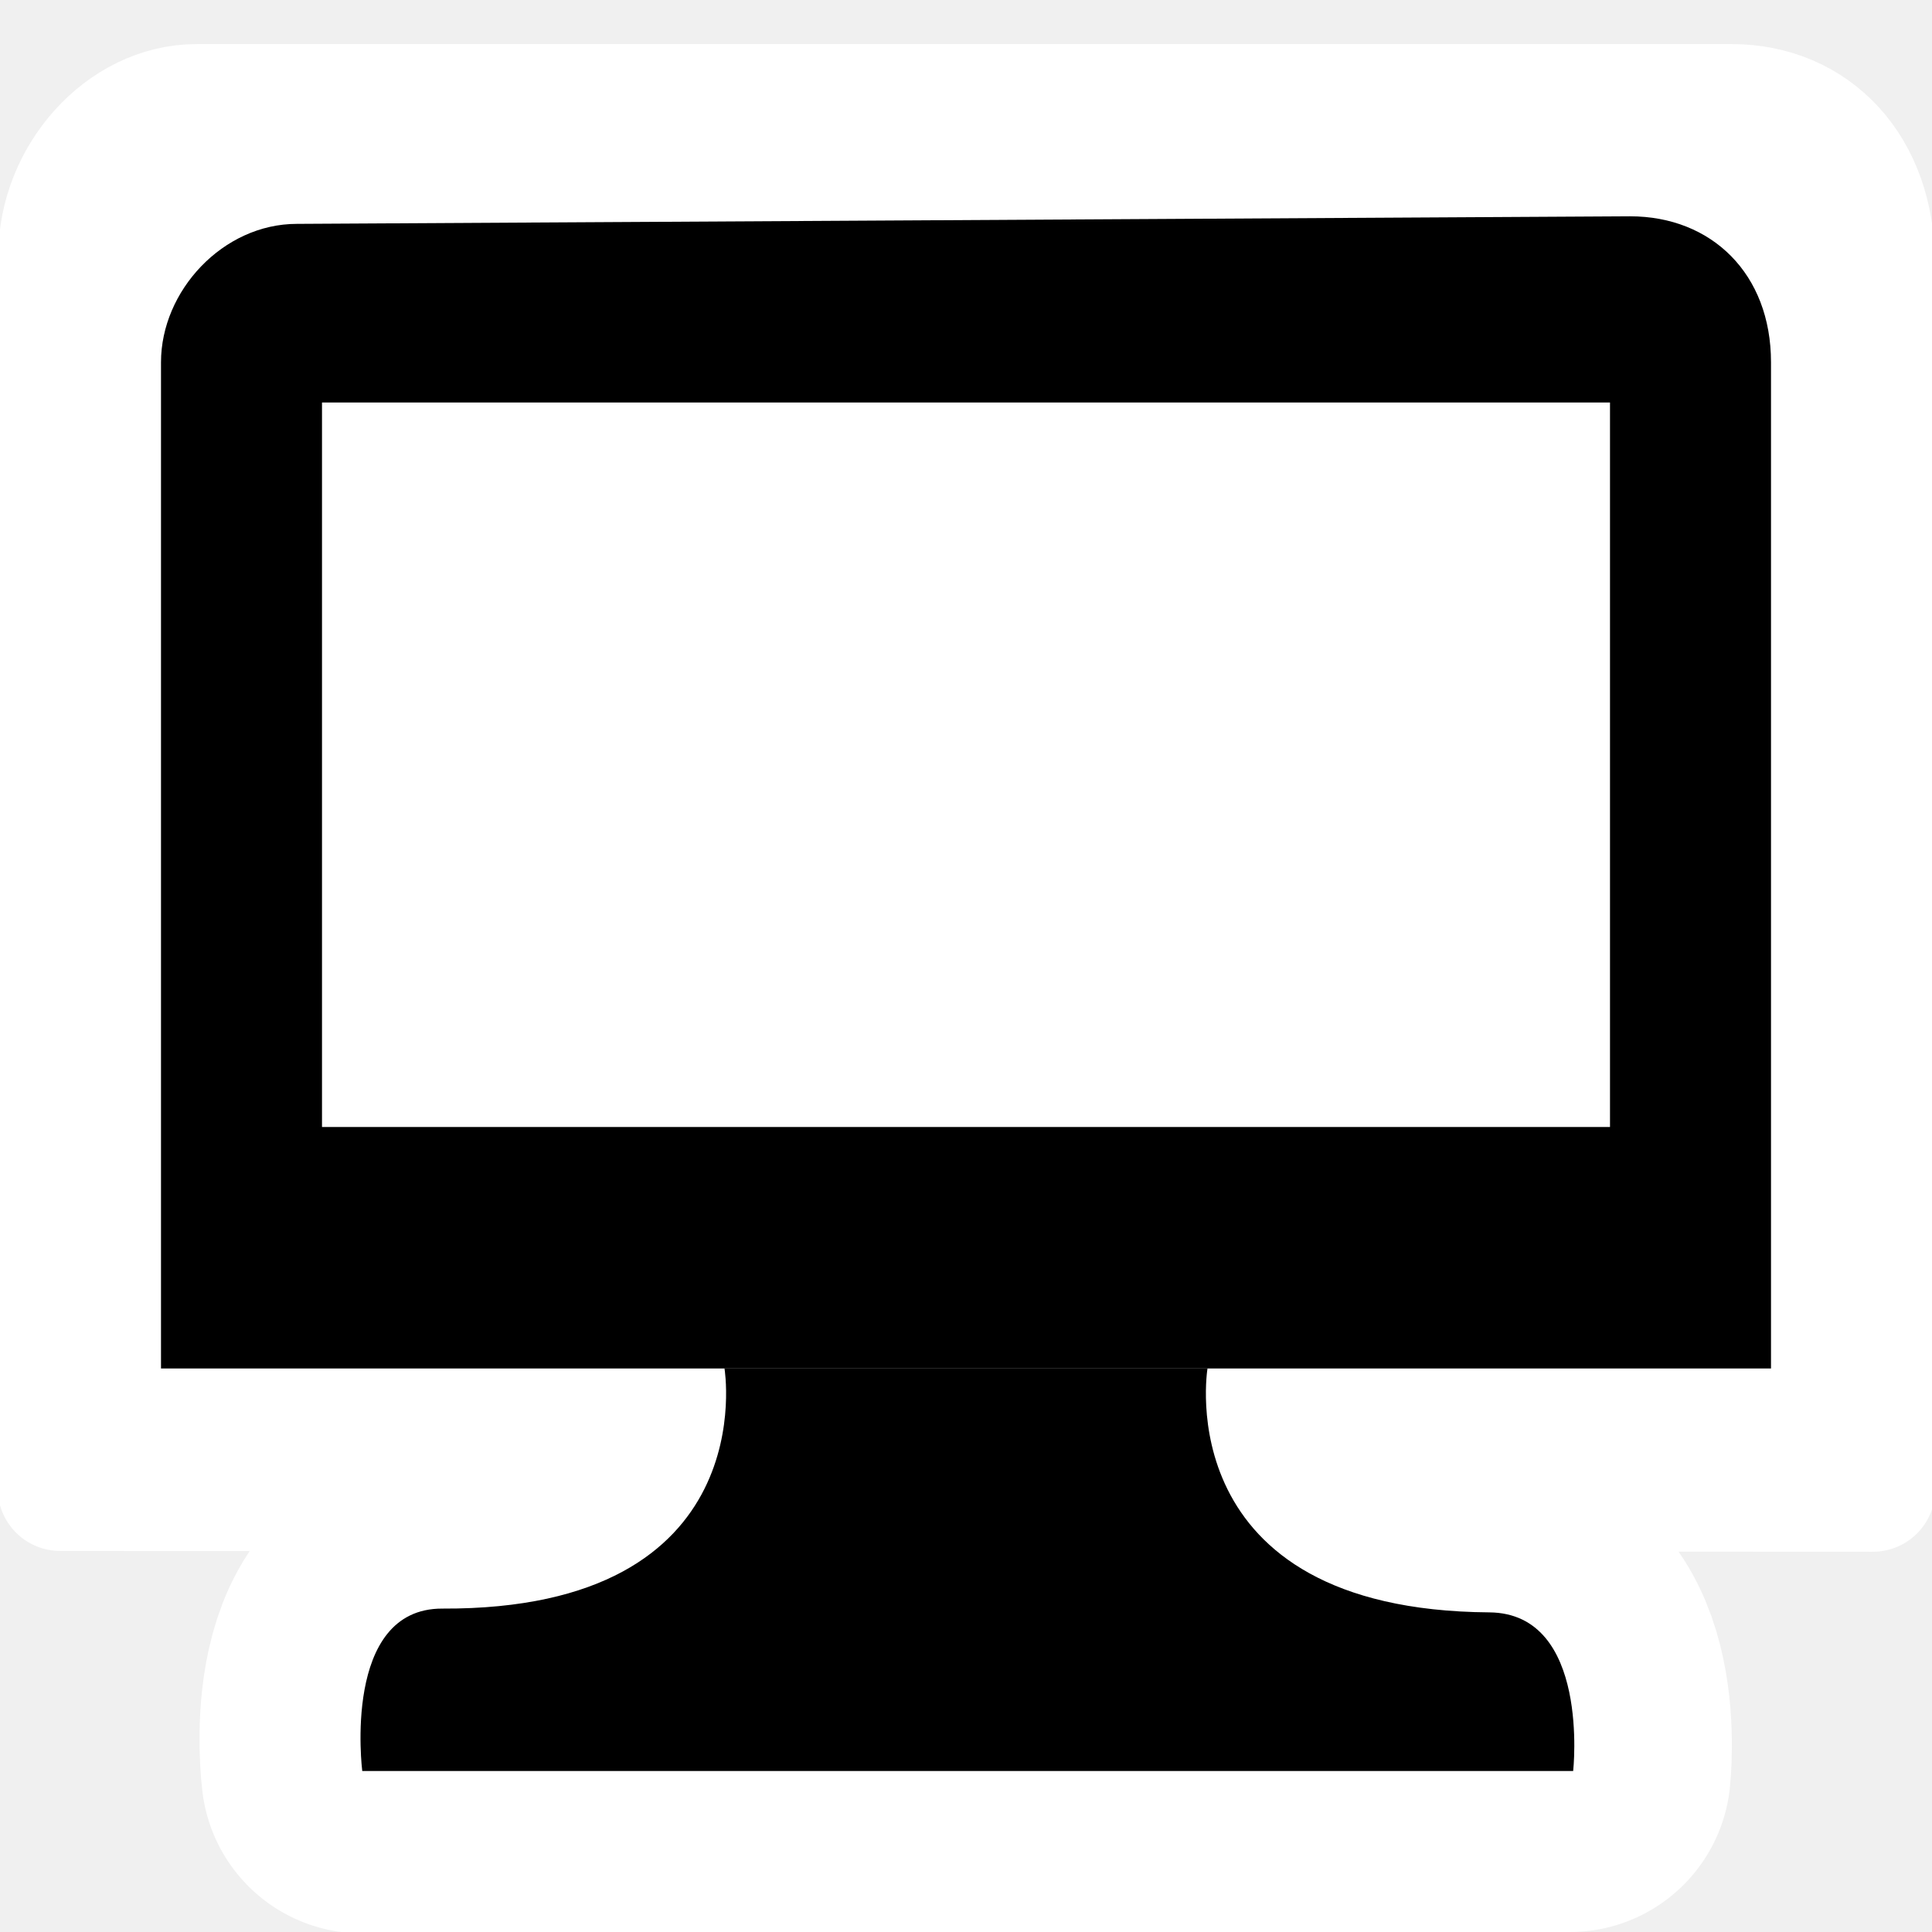
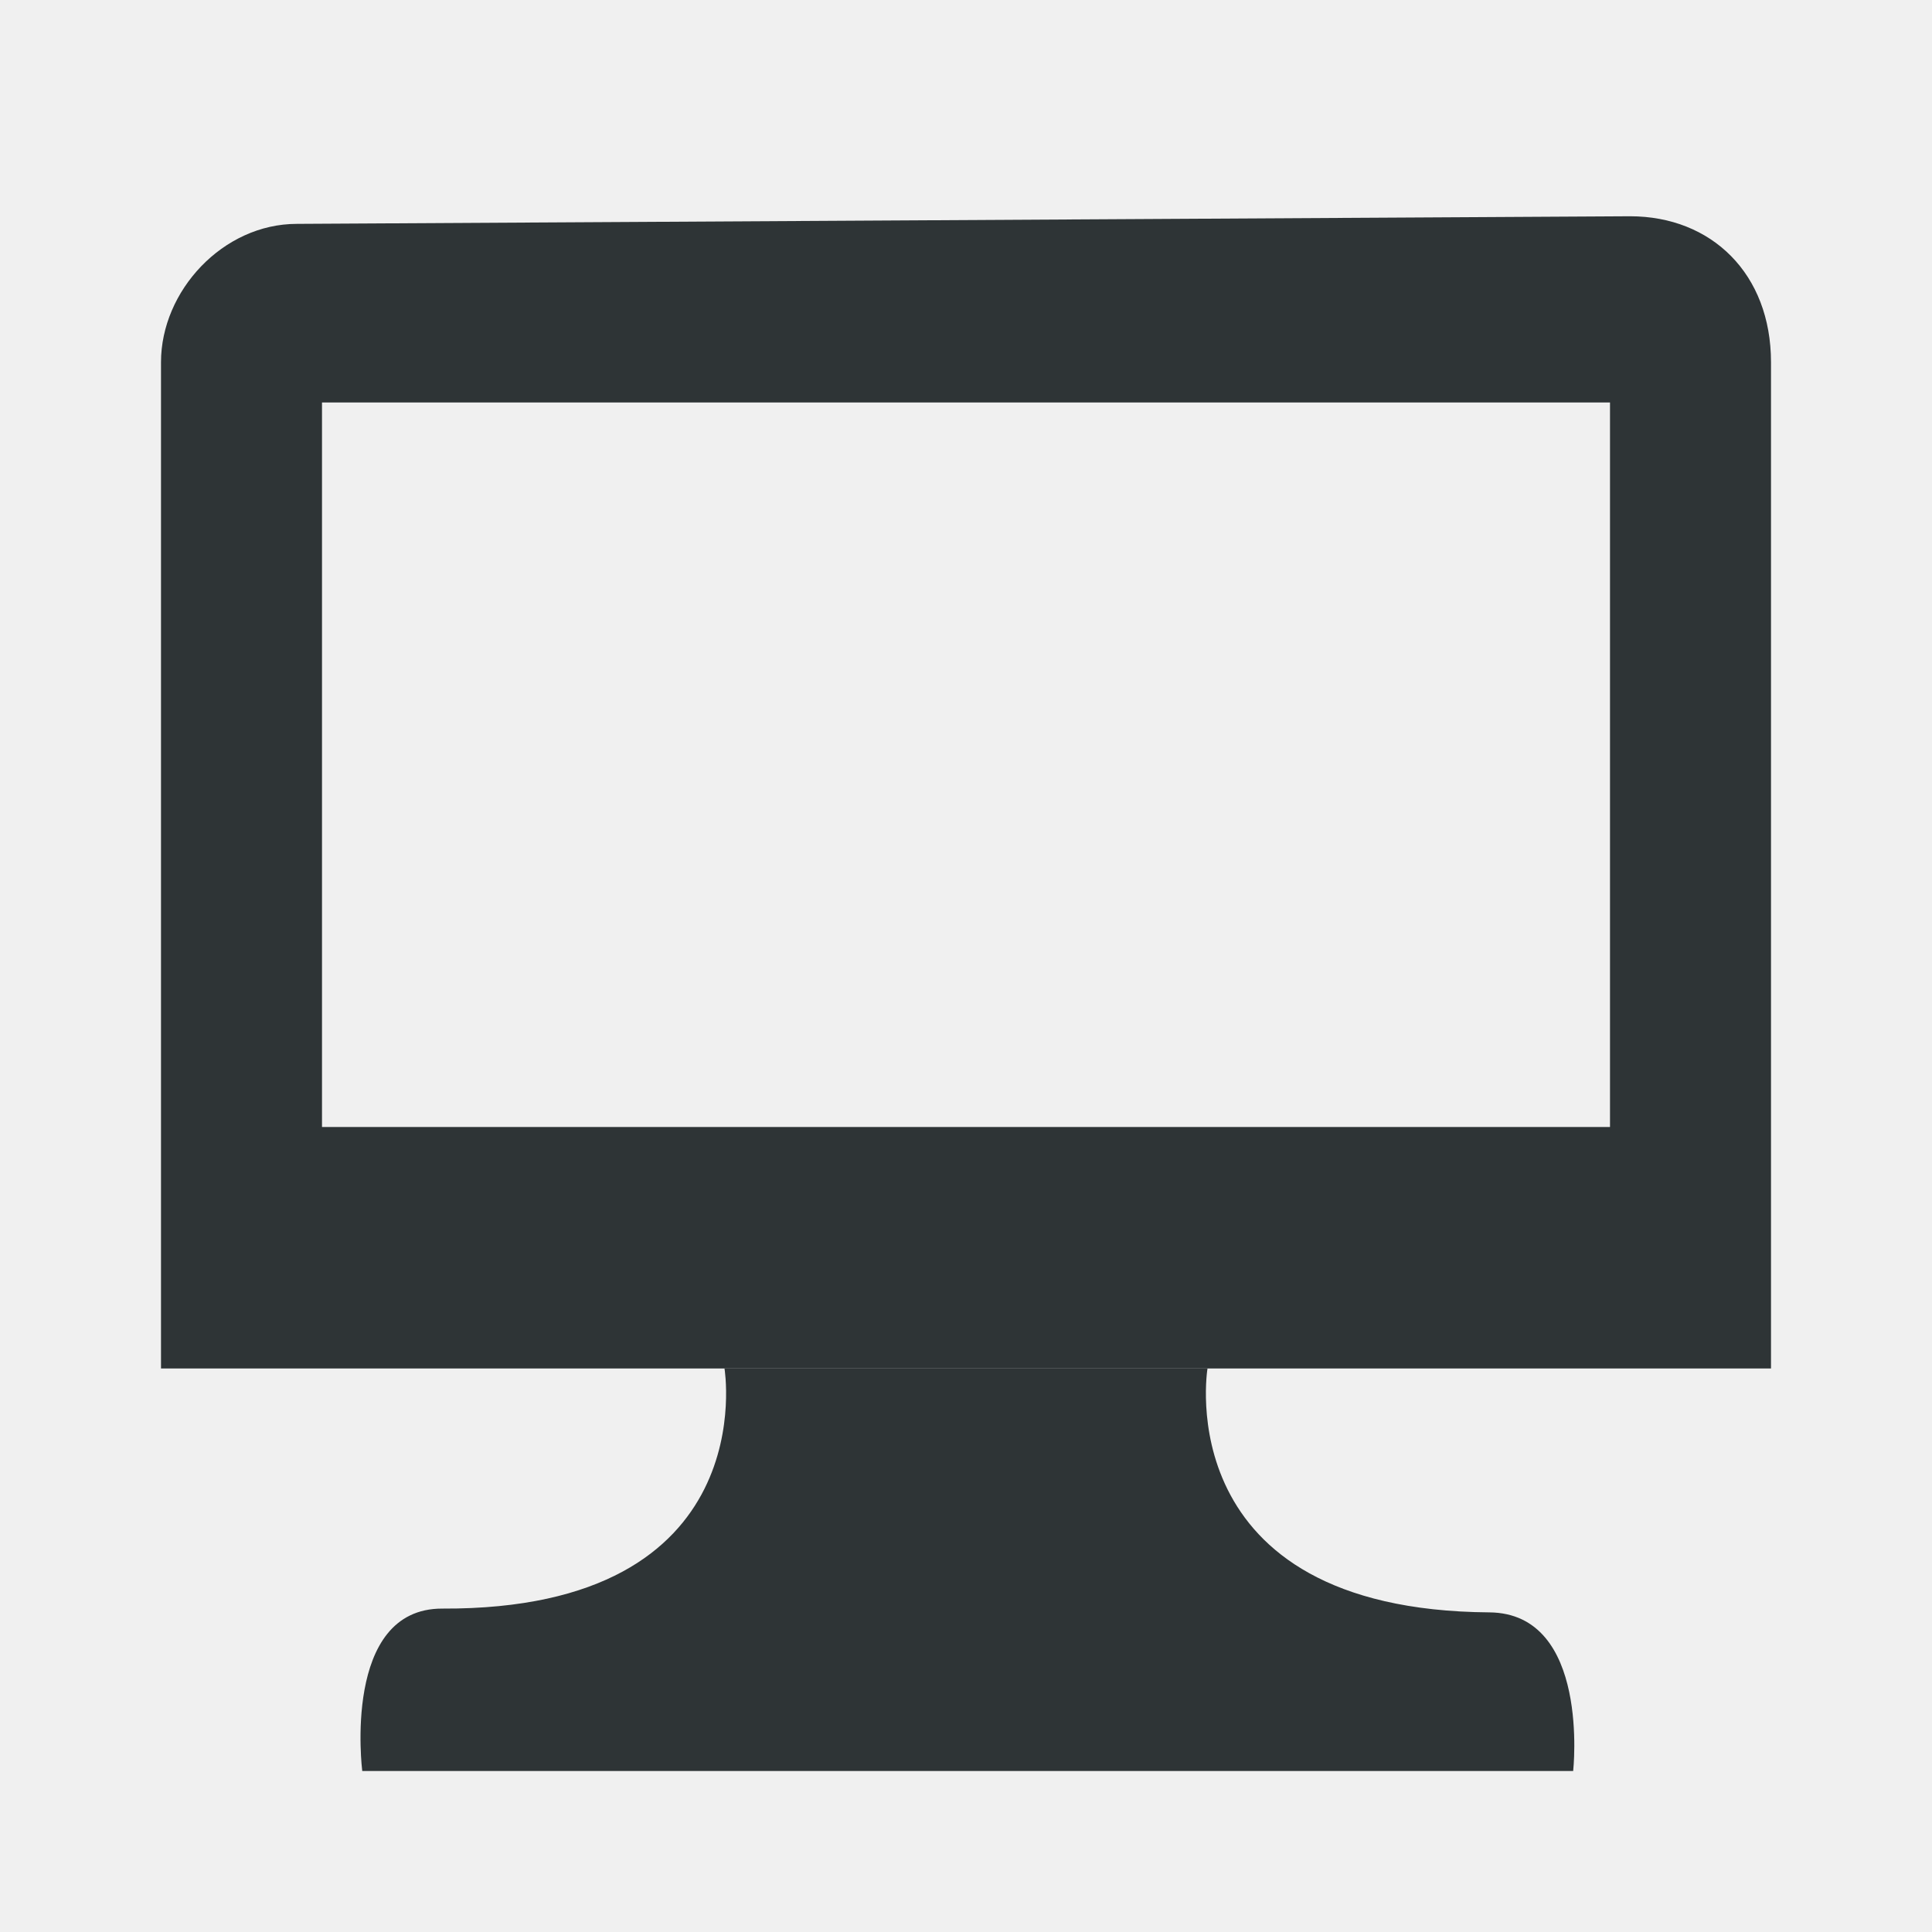
- <svg xmlns="http://www.w3.org/2000/svg" width="48px" height="48px" id="svg3304">
-   <defs id="defs3306">
-     <linearGradient id="linearGradient5833">
-       <stop style="stop-color:#afafb2;stop-opacity:1;" offset="0" id="stop5835" />
-       <stop style="stop-color:#8e8e93;stop-opacity:1;" offset="1" id="stop5837" />
-     </linearGradient>
-     <linearGradient id="linearGradient5541">
-       <stop style="stop-color:#3b5a7a;stop-opacity:1;" offset="0" id="stop5543" />
-       <stop style="stop-color:#4e77a1;stop-opacity:1;" offset="1" id="stop5545" />
-     </linearGradient>
-     <linearGradient id="linearGradient4807">
-       <stop style="stop-color:#527da8;stop-opacity:1;" offset="0" id="stop4809" />
-       <stop style="stop-color:#7e9fc1;stop-opacity:1;" offset="1" id="stop4811" />
-     </linearGradient>
-     <linearGradient id="linearGradient13580">
-       <stop style="stop-color:#ffffff;stop-opacity:1;" offset="0" id="stop13582" />
-       <stop style="stop-color:#ffffff;stop-opacity:0;" offset="1" id="stop13584" />
-     </linearGradient>
-     <linearGradient id="linearGradient7022">
-       <stop style="stop-color:#f7f7f9;stop-opacity:1;" offset="0" id="stop7024" />
-       <stop style="stop-color:#f4f4f6;stop-opacity:1;" offset="1" id="stop7026" />
-     </linearGradient>
-     <linearGradient id="linearGradient11400">
-       <stop style="stop-color:#000000;stop-opacity:1;" offset="0" id="stop11402" />
-       <stop style="stop-color:#000000;stop-opacity:0;" offset="1" id="stop11404" />
-     </linearGradient>
-     <linearGradient id="linearGradient14318">
-       <stop style="stop-color:#000000;stop-opacity:1;" offset="0" id="stop14320" />
-       <stop style="stop-color:#000000;stop-opacity:0;" offset="1" id="stop14322" />
-     </linearGradient>
-   </defs>
+ <svg xmlns="http://www.w3.org/2000/svg" width="48px" height="48px" id="svg3304" version="1.1">
+   <defs id="defs3306" />
  <g id="layer1">
    <rect style="fill:none;fill-opacity:0.75;fill-rule:evenodd;stroke:none;stroke-width:1px;stroke-linecap:butt;stroke-linejoin:miter;stroke-opacity:1" id="rect5087" width="48" height="48" x="0" y="0" />
    <rect style="fill:none;fill-opacity:0.75;fill-rule:evenodd;stroke:none;stroke-width:1px;stroke-linecap:butt;stroke-linejoin:miter;stroke-opacity:1" id="rect4784" width="48" height="48" x="0" y="0" />
-     <path style="fill:#ffffff;fill-opacity:1;fill-rule:evenodd;stroke:#ffffff;stroke-width:3.106;stroke-linecap:round;stroke-linejoin:round;stroke-miterlimit:4;stroke-dasharray:none;stroke-opacity:1" d="M 4.889,2.648 L 43.017,2.648 C 45.043,2.648 46.518,4.178 46.518,6.535 L 46.53,37 L 1.496,36.98 L 1.513,6.334 C 1.513,4.432 3.052,2.648 4.889,2.648 z " id="rect5040" />
-     <path id="path6541" d="M 18,34 C 18,34 19,40 10.992,40 C 8.487,40 9,44.035 9,44.035 L 39,44 C 39,44 39.432,40.078 36.915,40.059 C 29,40 30,34 30,34 L 18,34 z " style="fill:#ffffff;fill-opacity:1;fill-rule:evenodd;stroke:#ffffff;stroke-width:8;stroke-linecap:round;stroke-linejoin:round;stroke-miterlimit:4;stroke-dasharray:none;stroke-opacity:1" />
-     <path style="fill:#000000;fill-opacity:1;fill-rule:evenodd;stroke:none;stroke-width:1px;stroke-linecap:butt;stroke-linejoin:miter;stroke-opacity:1" d="M 18,34 C 18,34 19,40 10.992,39.965 C 8.487,39.954 9,44 9,44 L 39.085,44 C 39.085,44 39.517,40.078 37,40.059 C 29,40 30,34 30,34 L 18,34 z " id="path9222" />
-     <path id="path2175" d="M 7.376,5.562 L 40.499,5.374 C 42.524,5.374 44,6.802 44,9 L 44,34 L 4,34 L 4,9 C 4,7.226 5.539,5.562 7.376,5.562 z " style="fill:#000000;fill-opacity:1;fill-rule:evenodd;stroke:none;stroke-width:3;stroke-linecap:round;stroke-linejoin:round;stroke-miterlimit:4;stroke-dasharray:none;stroke-opacity:1" />
-     <rect style="fill:#ffffff;fill-opacity:1;fill-rule:evenodd;stroke:none;stroke-width:1px;stroke-linecap:butt;stroke-linejoin:miter;stroke-opacity:1" id="rect4355" width="32" height="18" x="8" y="10" />
+     <path style="fill:#2e3436;fill-opacity:1;fill-rule:evenodd;stroke:none;stroke-width:0;stroke-linecap:butt;stroke-linejoin:miter;stroke-opacity:1;stroke-dasharray:none" d="M 18,34 C 18,34 19,40 10.992,39.965 C 8.487,39.954 9,44 9,44 L 39.085,44 C 39.085,44 39.517,40.078 37,40.059 C 29,40 30,34 30,34 L 18,34 z " id="path9222" />
+     <path id="path2175" style="fill:#2e3436;fill-opacity:1;fill-rule:evenodd;stroke:none;stroke-width:0;stroke-linecap:round;stroke-linejoin:round;stroke-miterlimit:4;stroke-dasharray:none;stroke-opacity:1" d="M 40.498 5.373 L 7.375 5.562 C 5.539 5.562 4 7.226 4 9 L 4 34 L 44 34 L 44 9 C 44 6.802 42.523 5.373 40.498 5.373 z M 8 10 L 40 10 L 40 28 L 8 28 L 8 10 z " />
  </g>
</svg>
